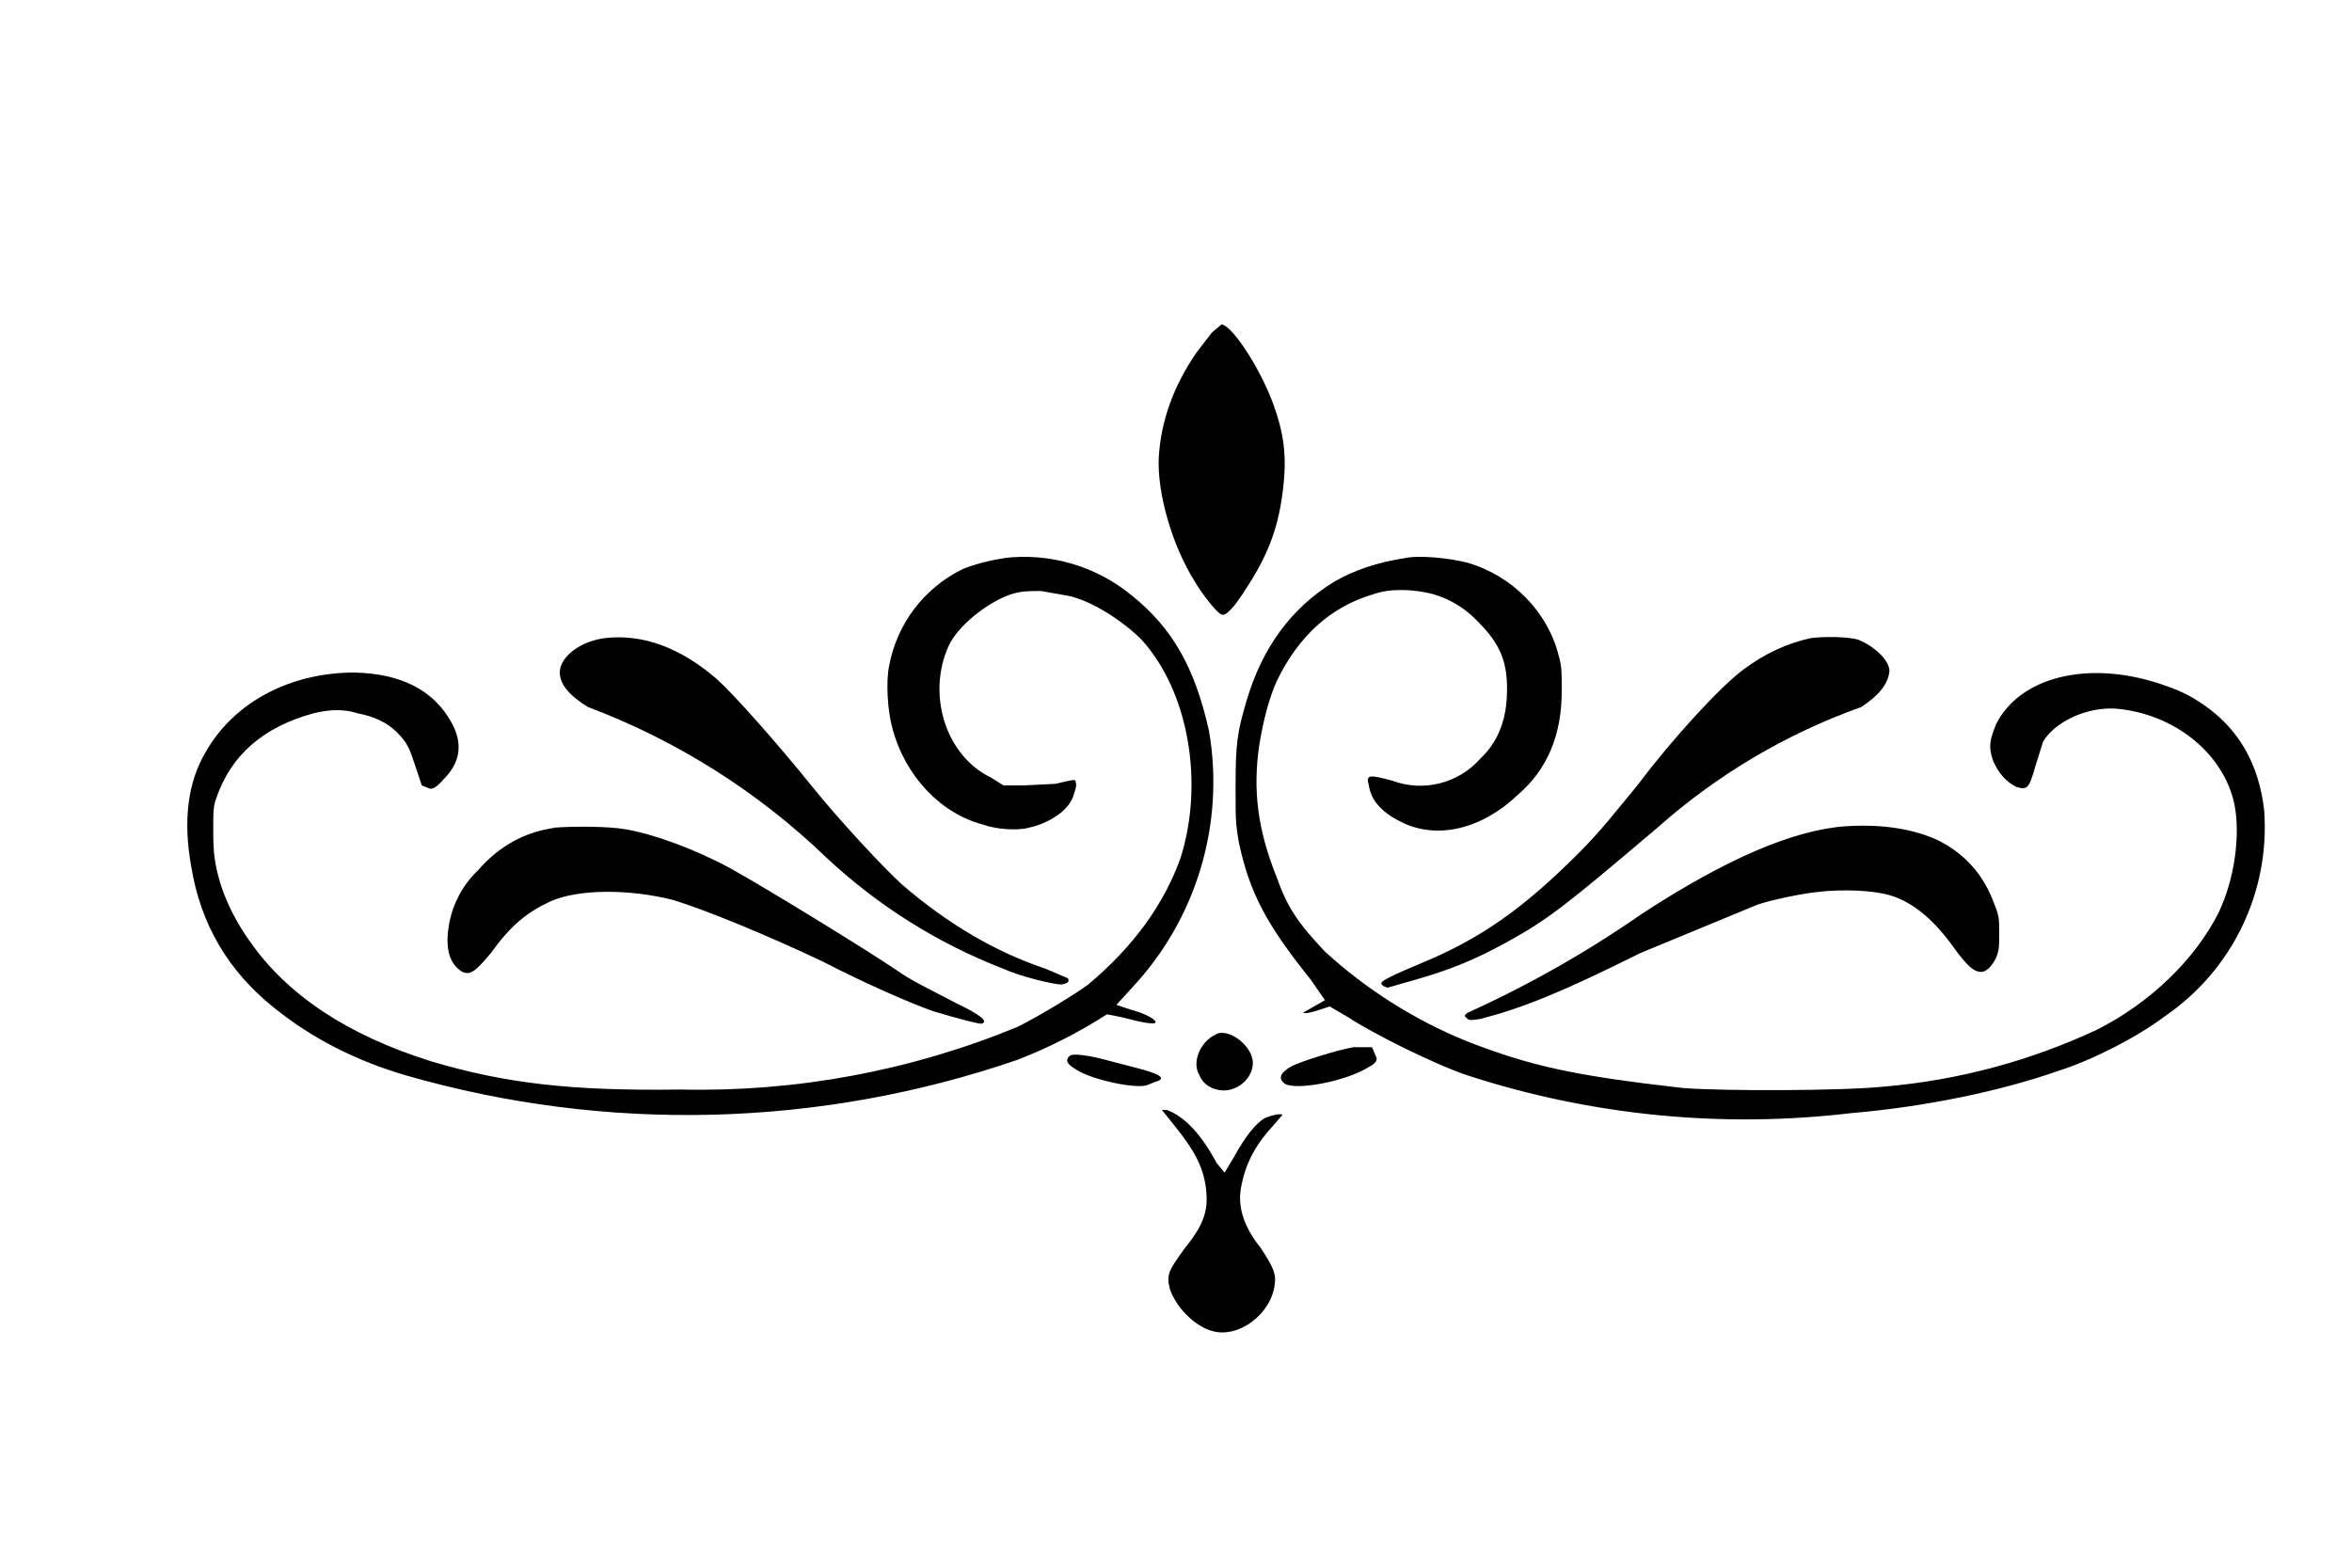
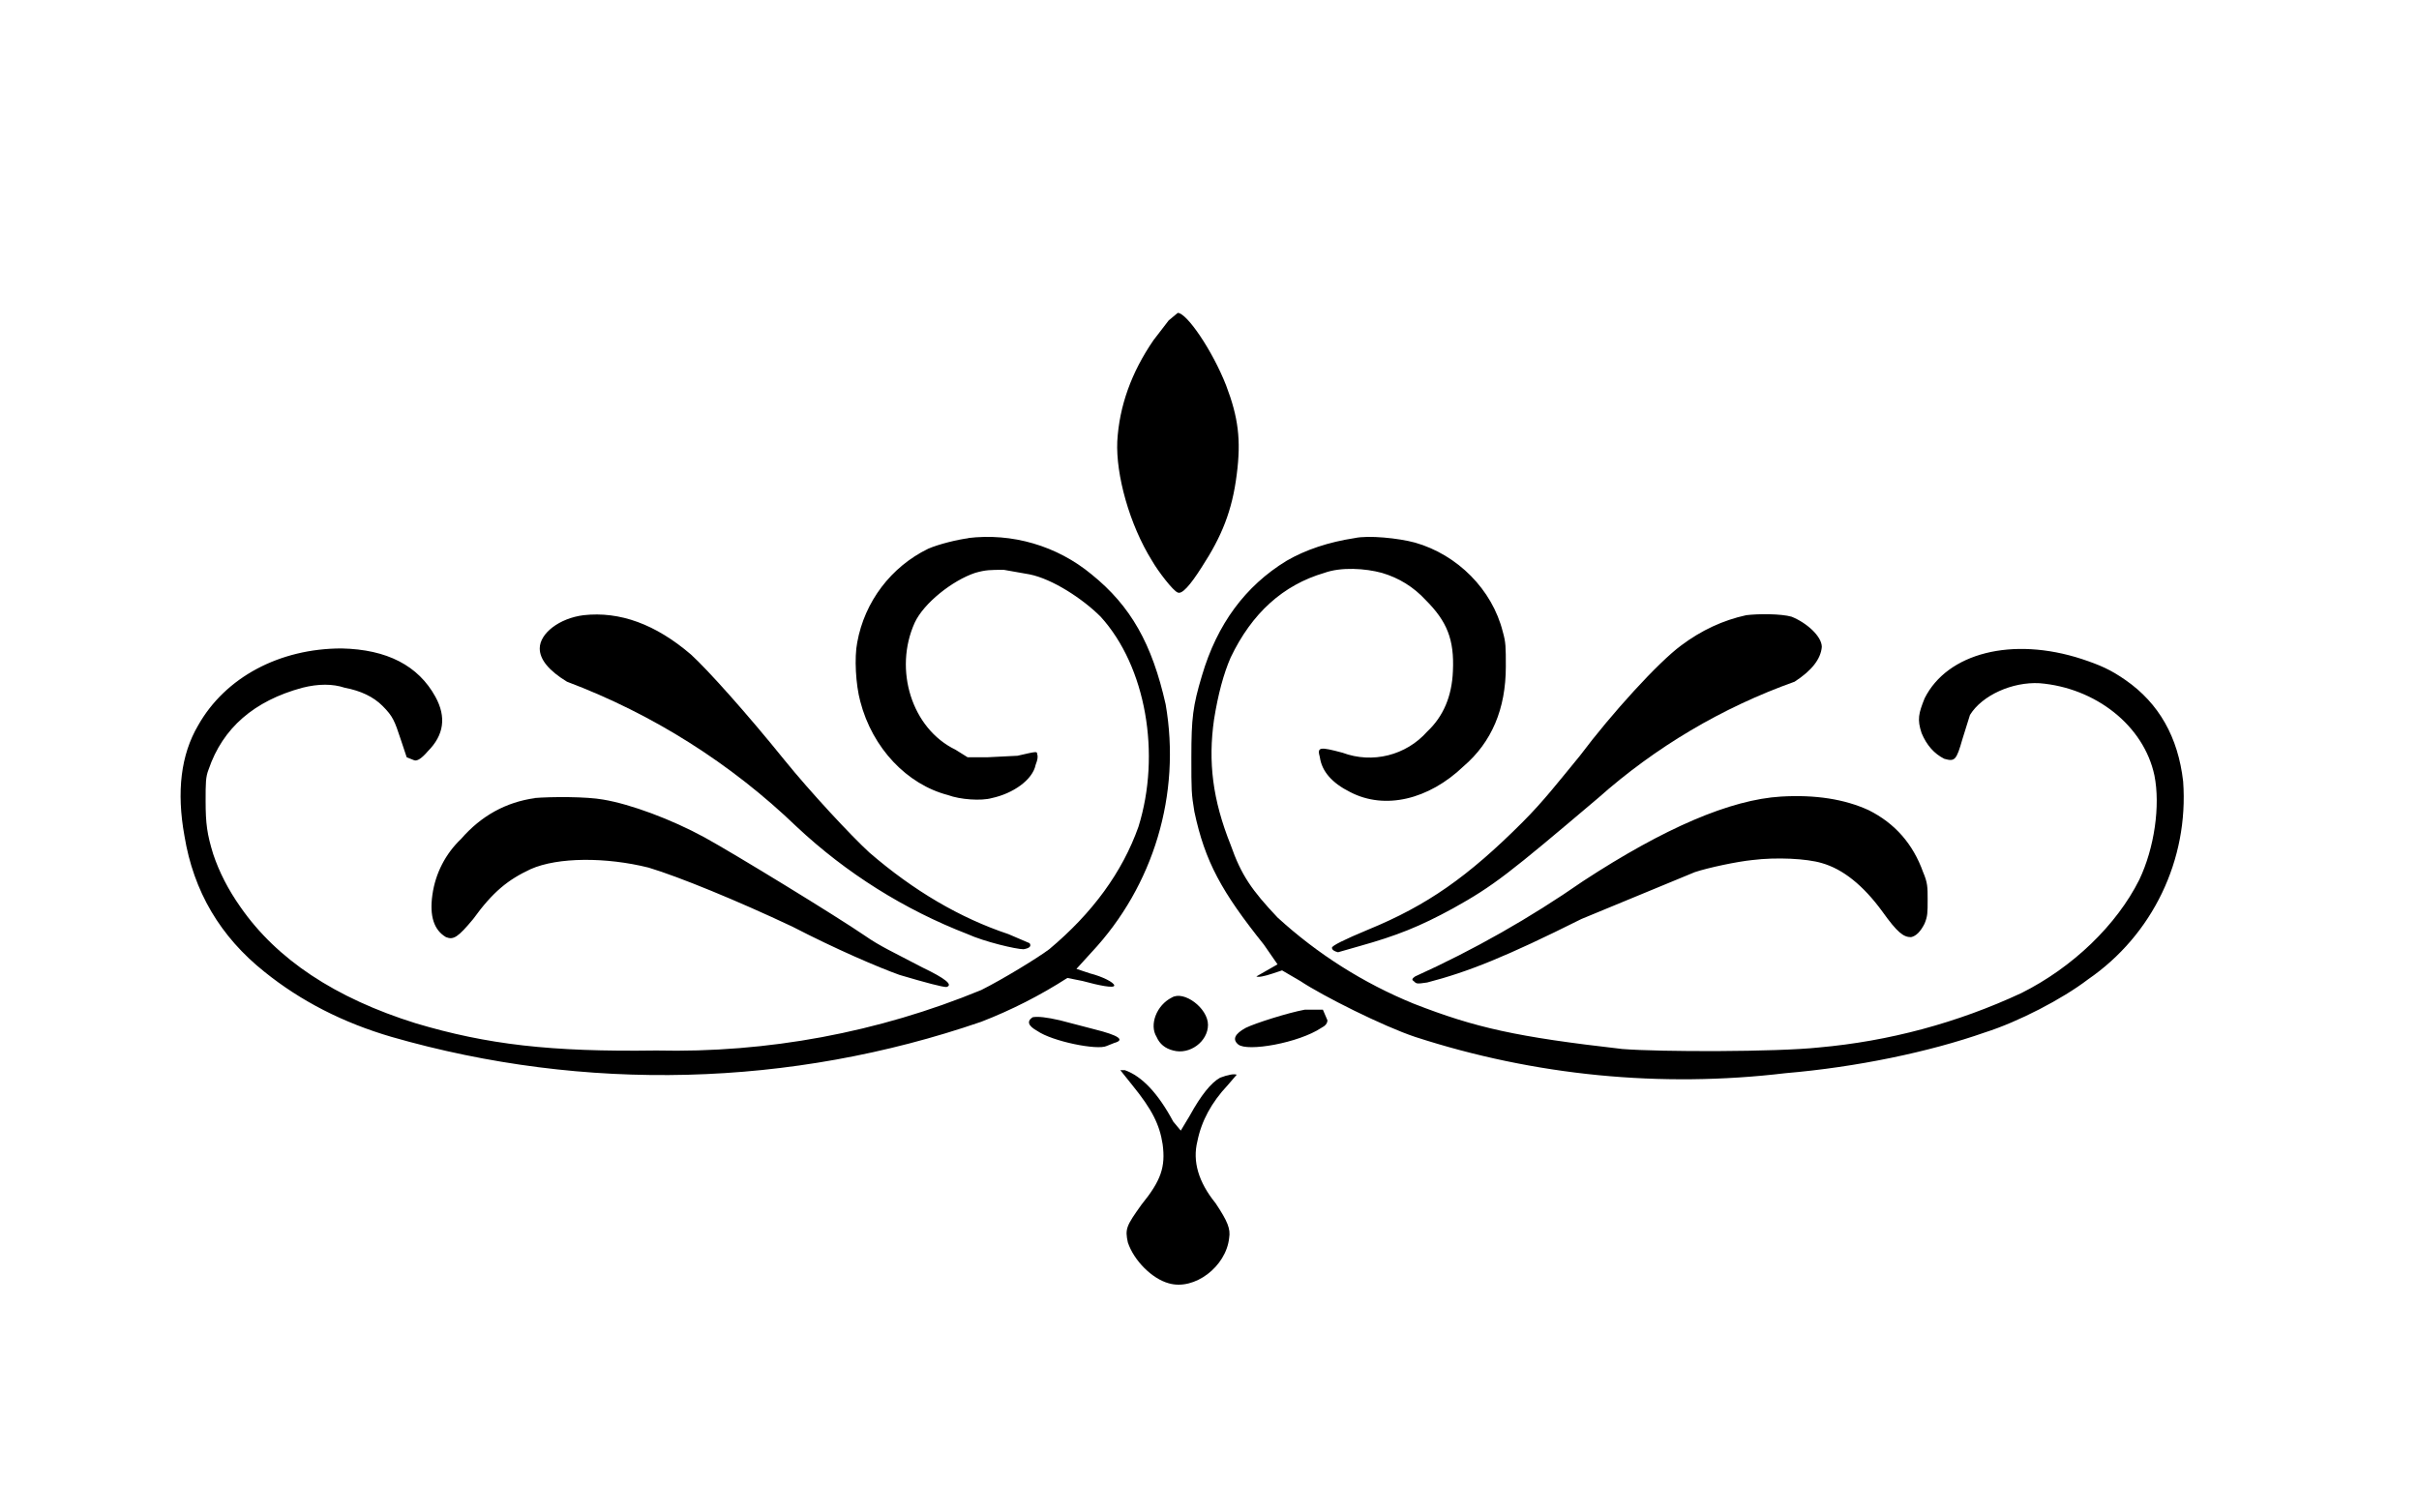
- <svg xmlns="http://www.w3.org/2000/svg" viewBox="0 0 1500 1000" fill="currentColor">
+ <svg xmlns="http://www.w3.org/2000/svg" viewBox="0 0 1600 1000" fill="currentColor">
  <path d="m773 212-10 13q-22 32-24 67c-1 22 8 55 23 79 4 7 14 20 17 21q4 2 16-17c13-20 20-37 23-61 3-23 1-38-7-59-9-23-26-48-32-48zM641 356c-8 1-20 4-27 7a86 86 0 0 0-47 62c-2 10-1 28 2 39 8 31 31 55 58 62 8 3 22 4 29 2 14-3 27-12 29-22q2-5 1-7c0-2 0-2-13 1l-20 1h-13l-8-5c-29-14-41-53-27-84 6-13 25-28 40-33 7-2 10-2 19-2l17 3c15 3 35 16 47 28 30 33 40 91 25 139q-16 45-59 81c-8 6-31 20-45 27a532 532 0 0 1-215 40c-70 1-112-4-159-18q-80-25-116-77-12-17-18-35c-4-13-5-20-5-35 0-12 0-16 2-21q14-41 62-54 16-4 28 0 16 3 25 12c7 7 8 10 12 22l4 12 5 2q3 1 9-6 16-16 5-36-17-31-62-32c-41 0-77 19-95 51q-17 29-9 73 9 55 53 90 36 29 84 43a648 648 0 0 0 390-10 317 317 0 0 0 57-29l10 2c11 3 21 5 21 3s-8-6-16-8l-9-3 10-11a192 192 0 0 0 49-164c-9-40-23-65-49-86a108 108 0 0 0-82-24M896 356q-26 4-45 15-41 25-56 76c-6 20-7 28-7 54 0 22 0 24 2 36 7 33 18 53 46 88l9 13-7 4-7 4q2 1 11-2l6-2 12 7c15 10 55 30 76 37a573 573 0 0 0 245 24c47-4 95-14 132-27 22-7 51-22 68-35a146 146 0 0 0 63-131q-5-44-38-67c-10-7-17-10-29-14-46-15-89-4-104 26-4 10-5 14-2 23q5 12 15 17c7 2 8 1 12-13l5-16c8-13 28-22 46-21 37 3 69 28 76 61 4 20 0 48-10 69-15 30-44 58-78 75a401 401 0 0 1-134 36c-28 3-105 3-130 1-70-8-97-14-138-30a303 303 0 0 1-90-57c-17-18-24-28-31-48-12-30-15-55-11-83q4-25 11-41 21-44 62-56c11-4 27-3 38 0q17 5 29 18c14 14 19 26 18 47q-1 25-17 40a51 51 0 0 1-56 14c-15-4-17-4-15 3q2 14 20 23c23 12 52 5 75-17q28-24 28-66c0-13 0-16-2-23-7-28-30-51-58-59-11-3-31-5-40-3" />
  <path d="M386 407c-16 2-29 12-29 22q0 11 18 22a446 446 0 0 1 152 96 350 350 0 0 0 113 71c11 5 32 10 37 10q6-1 4-4l-14-6q-48-16-92-54c-12-11-39-40-56-61-25-31-51-60-62-70q-35-30-71-26M1155 407q-23 5-43 20c-15 11-46 45-67 73-14 17-24 30-38 44-36 36-63 55-102 71q-24 10-24 12t4 3l14-4c25-7 40-13 62-25 27-15 37-23 96-73a396 396 0 0 1 130-77q17-11 18-23c0-7-10-16-20-20-7-2-22-2-30-1M1178 527q-50 3-131 56a702 702 0 0 1-111 63q-3 2-1 3c2 2 2 2 9 1 27-7 52-17 102-42l75-31c9-3 28-7 38-8 16-2 36-1 46 2q21 6 40 32c10 14 14 17 19 17q5-1 9-9c2-5 2-7 2-16 0-8 0-11-3-18q-10-28-36-41-24-11-58-9M354 528q-29 4-49 27a63 63 0 0 0-19 37q-3 21 9 28c5 2 8 0 18-12 13-18 23-26 38-33 18-8 50-8 78-1 20 6 59 22 95 39 29 15 57 27 71 32q27 8 31 8 7-2-16-13c-19-10-28-14-38-21-19-13-86-54-106-65-22-12-49-22-67-25-11-2-34-2-46-1M775 660c-10 5-15 18-10 26q3 7 11 9c11 3 23-6 23-17s-16-23-24-18M863 668c-11 2-33 9-39 12q-11 6-5 11c6 5 40-1 55-11q4-2 4-5l-3-7zM683 673q-6 4 3 9c10 7 40 13 46 10l5-2q11-3-13-9l-23-6q-13-3-18-2M741 708l8 10c13 16 18 26 20 39 2 15-1 24-14 40-10 14-11 16-9 25 4 12 16 24 27 27 17 5 38-11 40-30 1-6-1-11-9-23q-17-21-12-41 4-20 20-37l6-7q-3-1-11 2-9 5-20 25l-6 10-5-6q-15-28-32-34z" />
</svg>
